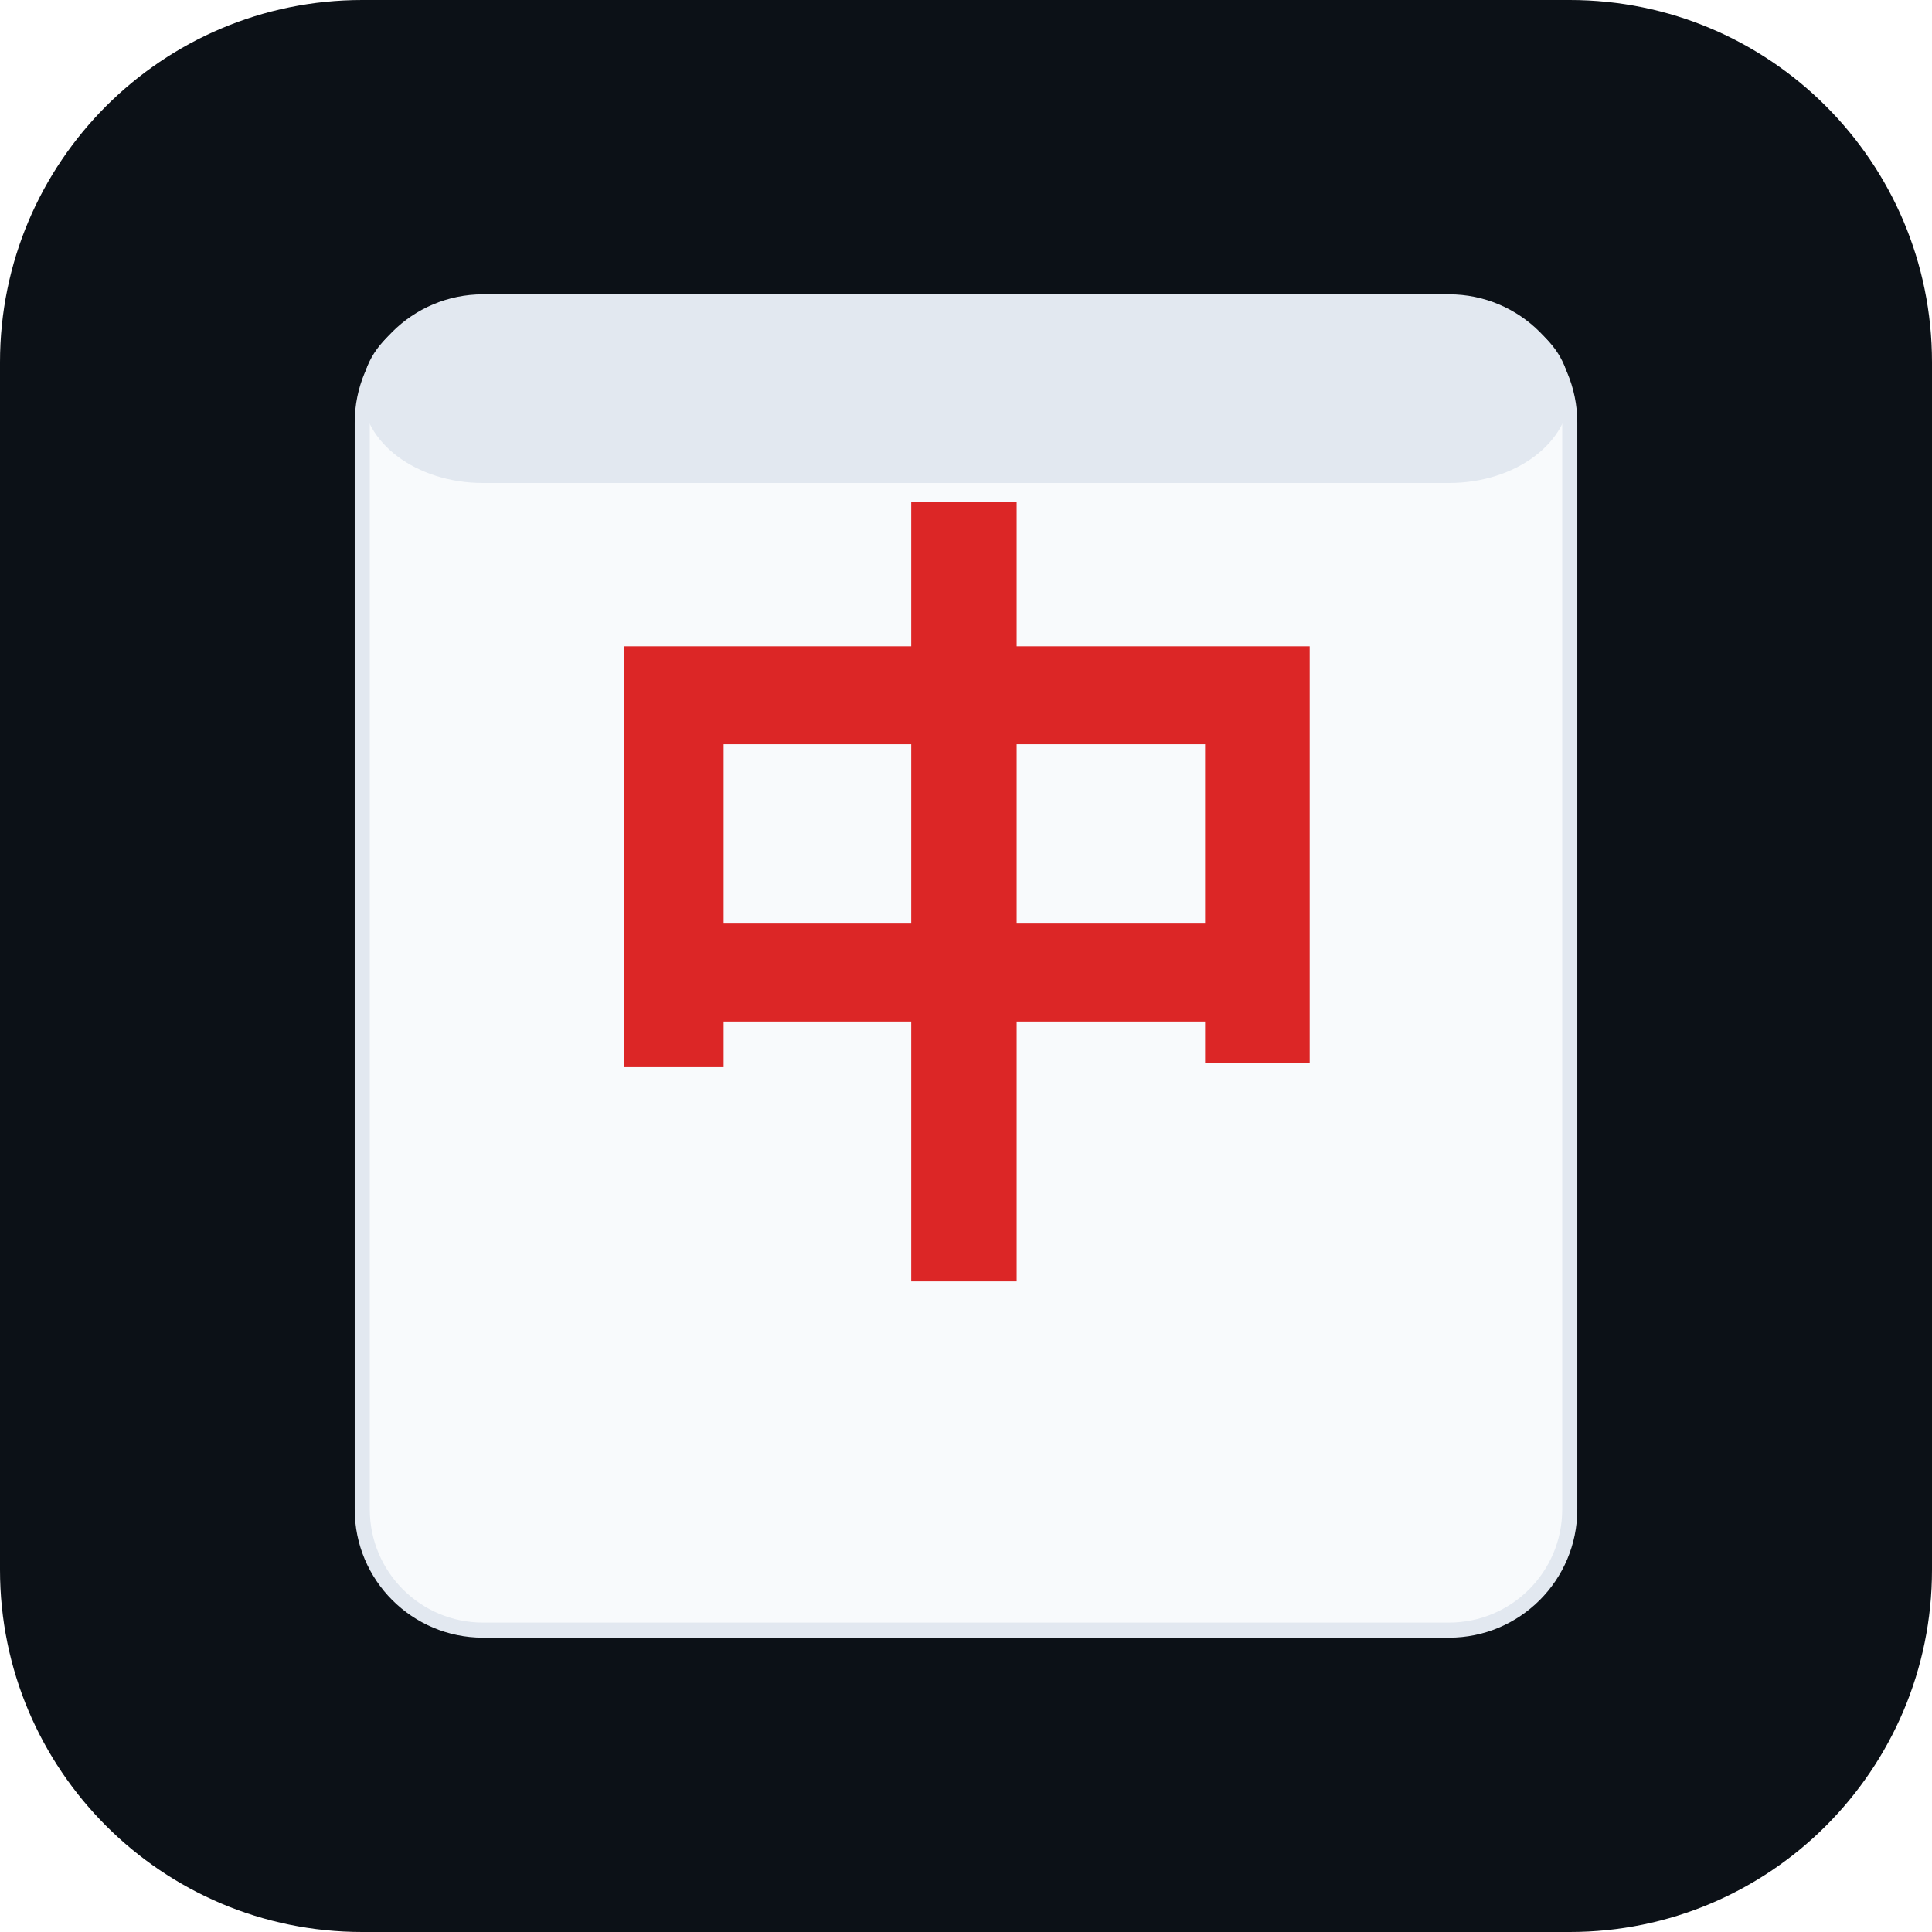
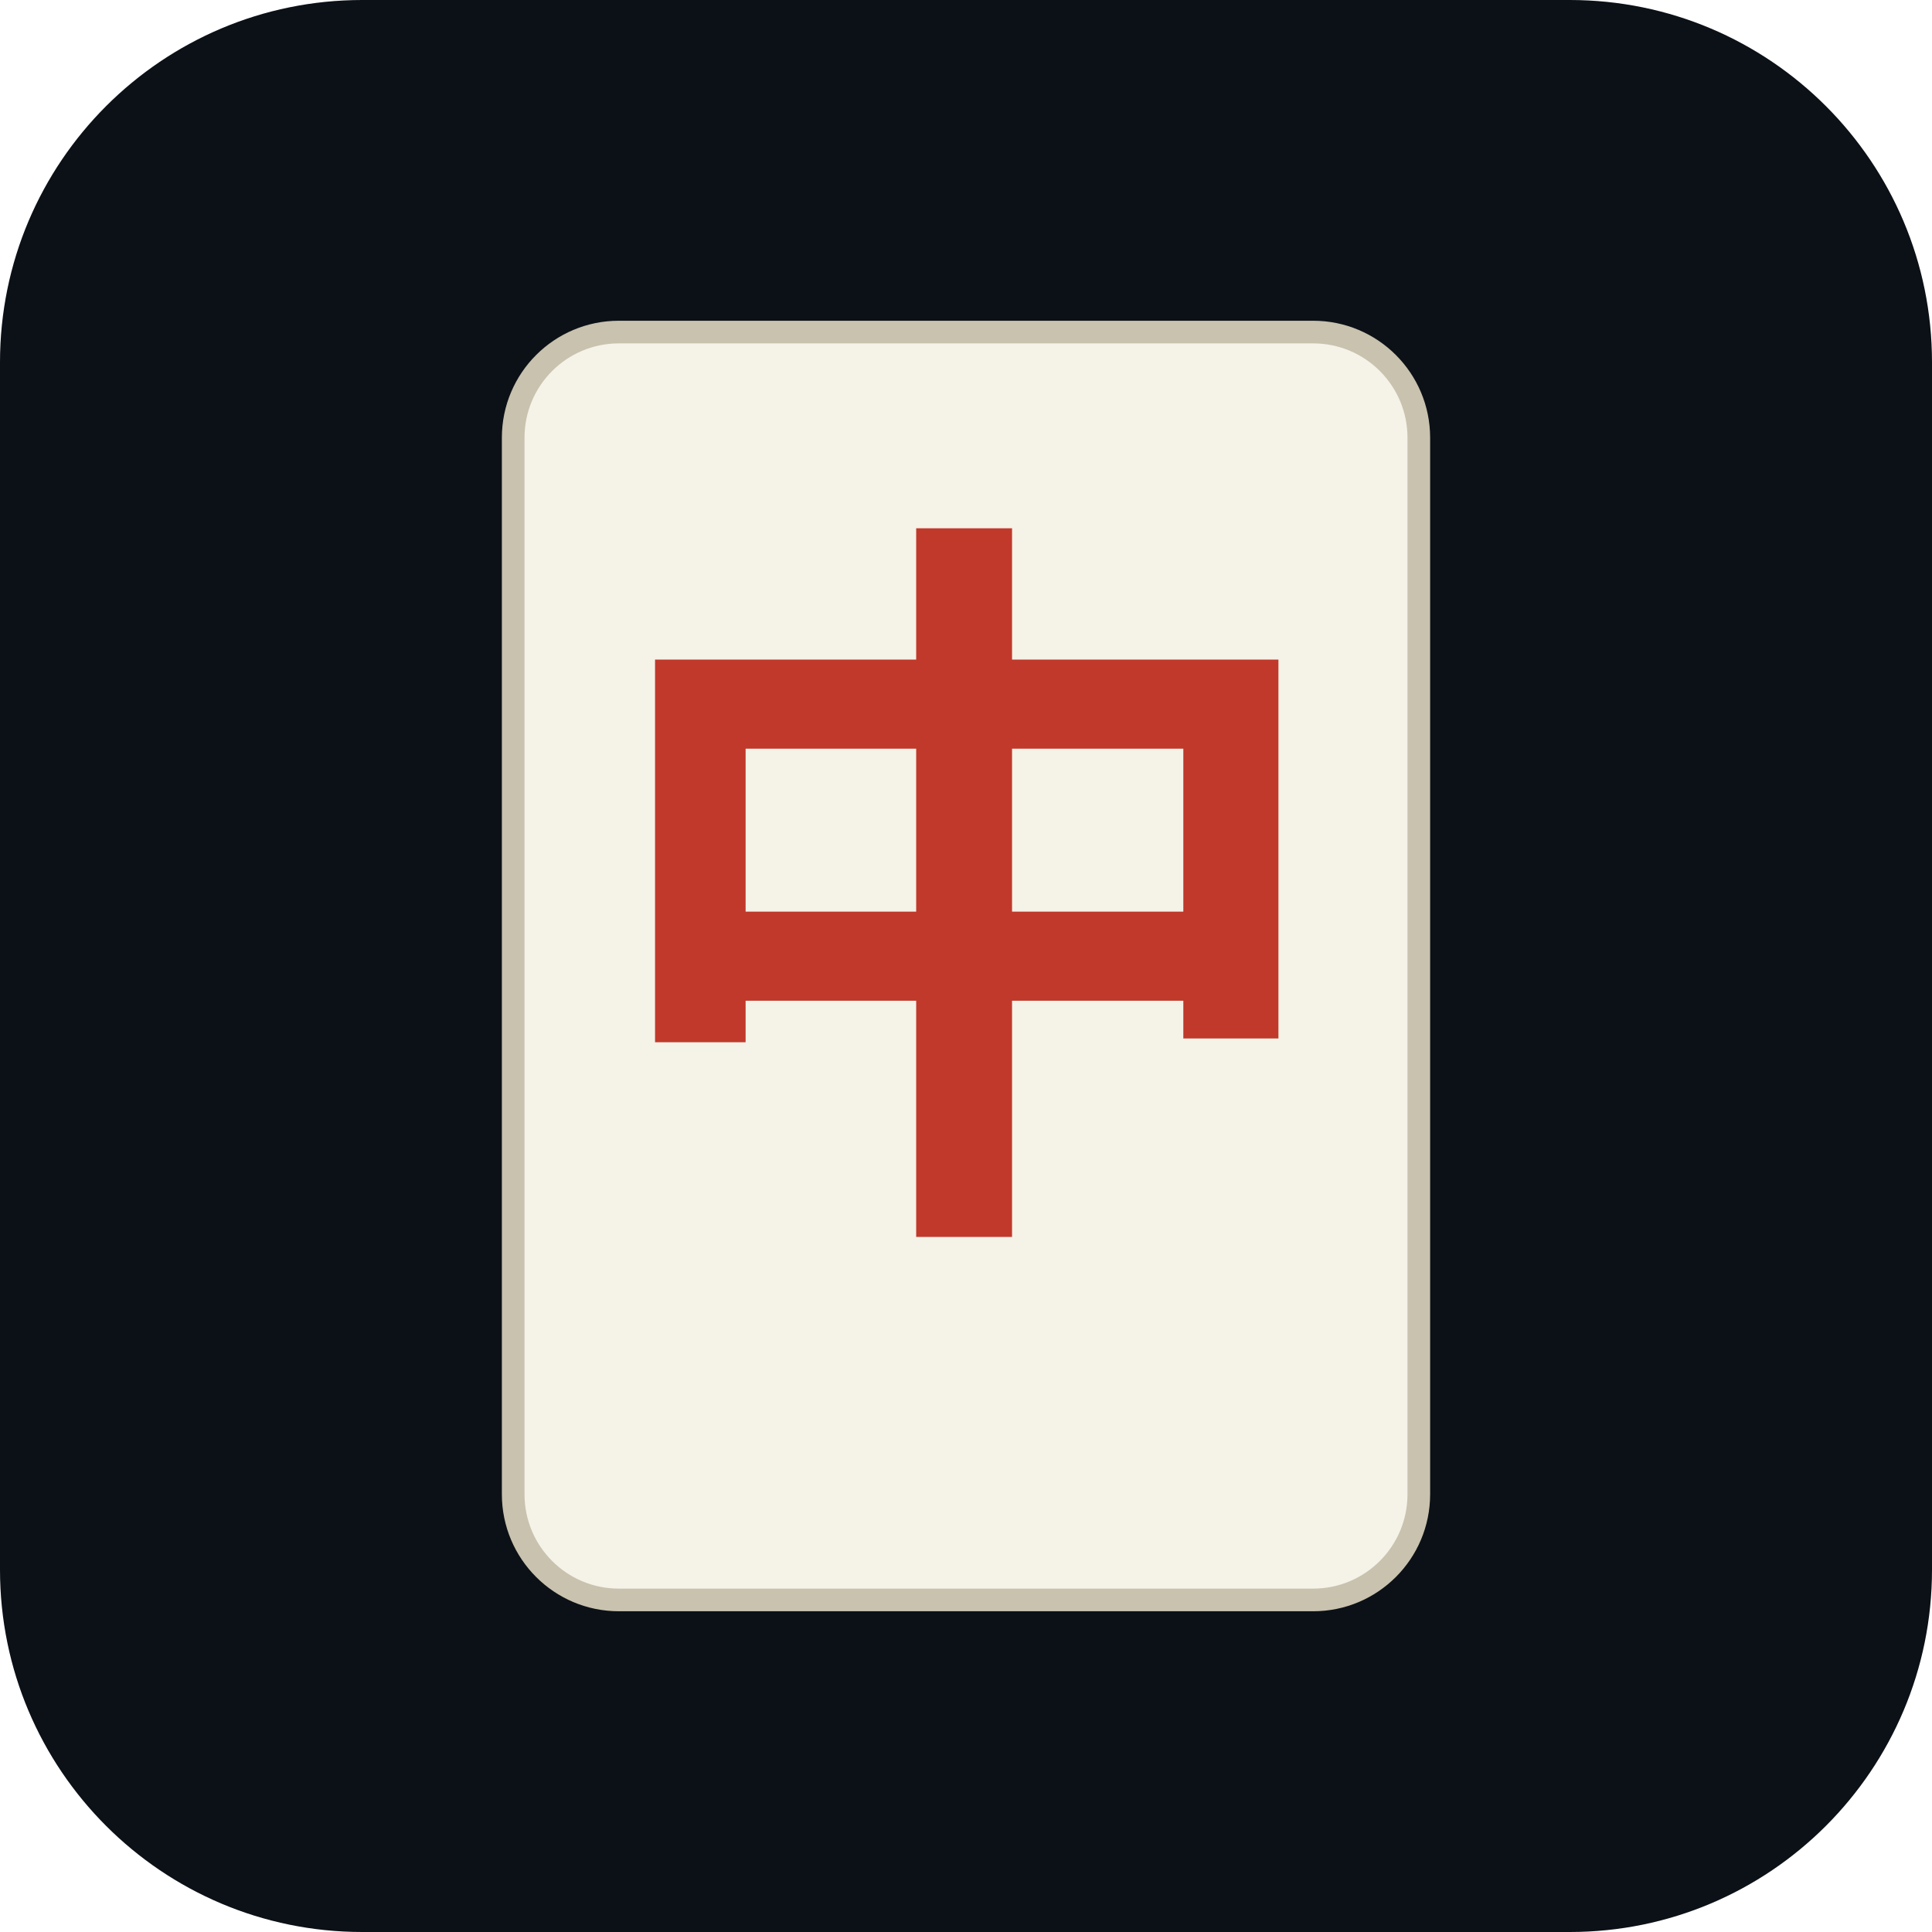
<svg xmlns="http://www.w3.org/2000/svg" viewBox="0 0 512 512">
  <rect width="512" height="512" rx="96" fill="#0c1117" />
-   <rect x="96" y="80" width="320" height="352" rx="32" fill="#f8fafc" stroke="#e2e8f0" stroke-width="4" />
-   <rect x="96" y="80" width="320" height="48" rx="32" fill="#e2e8f0" />
-   <text x="256" y="320" font-family="'Noto Sans JP', system-ui, sans-serif" font-size="220" font-weight="900" text-anchor="middle" fill="#dc2626">中</text>
+   <rect x="136" y="88" width="240" height="336" rx="28" fill="#f5f2e8" stroke="#c8c2ae" stroke-width="6" />
+   <text x="256" y="310" font-family="'Noto Sans JP',sans-serif" font-size="200" font-weight="900" fill="#c0392b" text-anchor="middle">中</text>
</svg>
